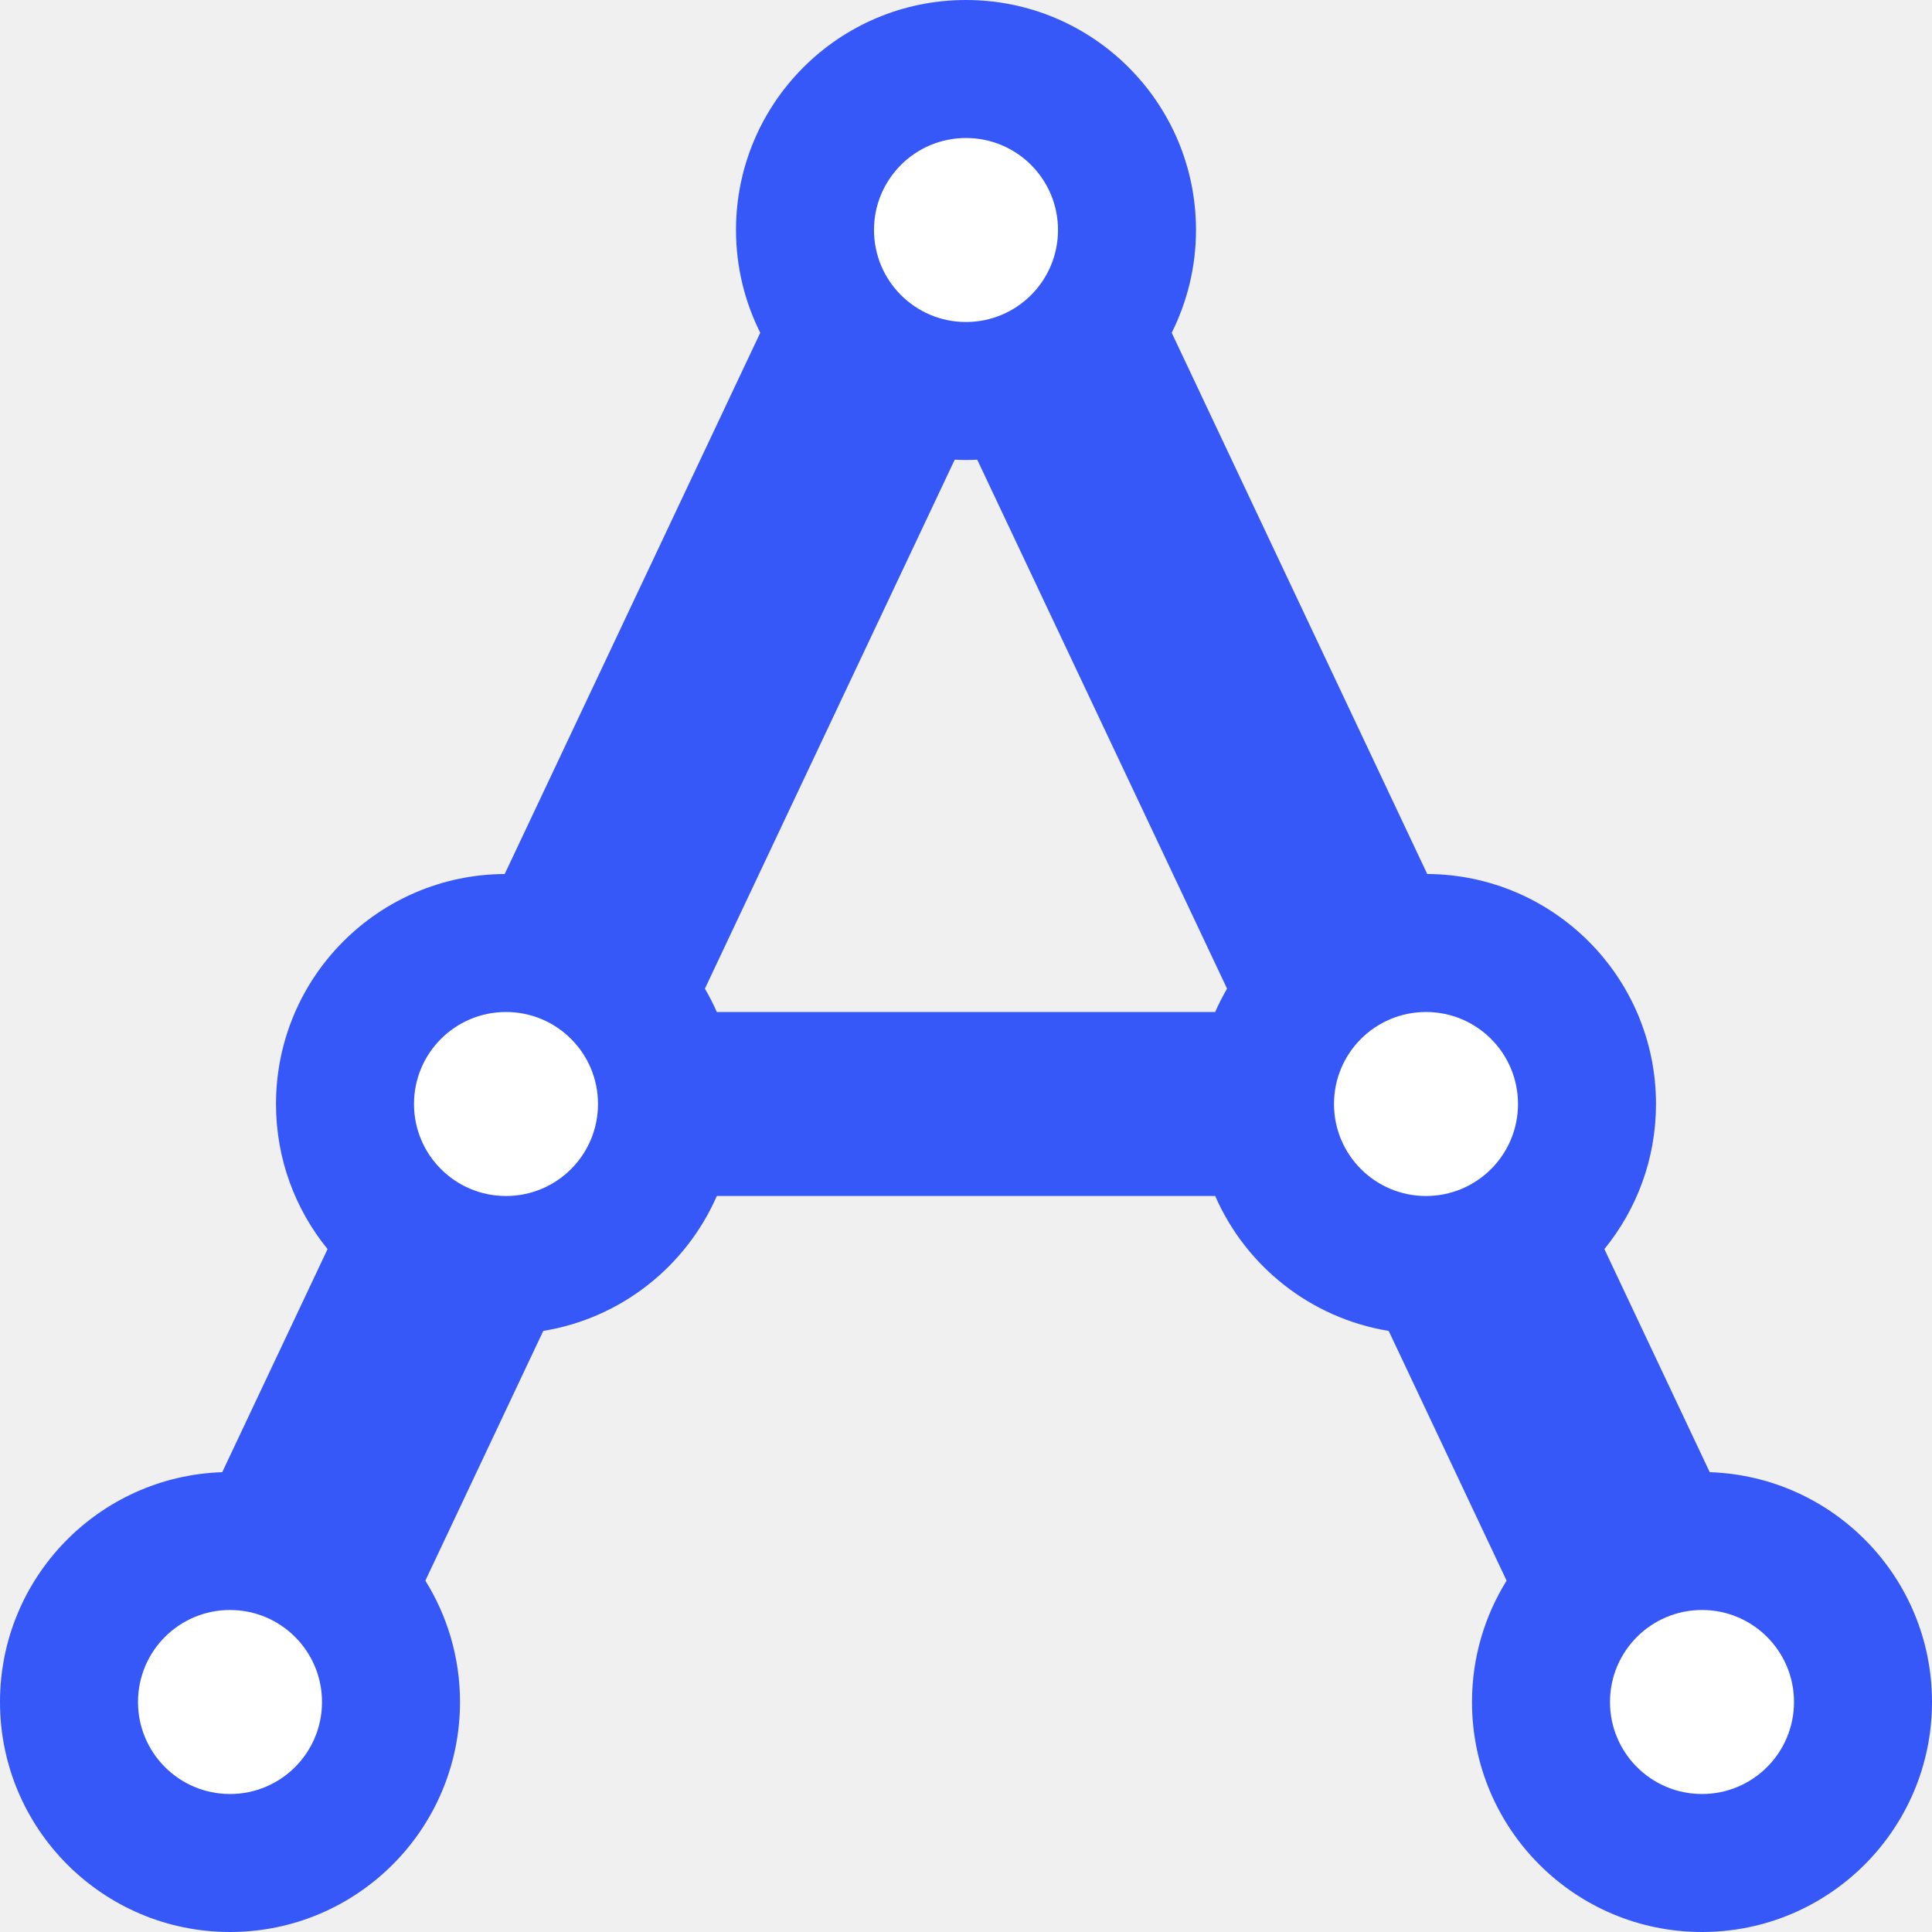
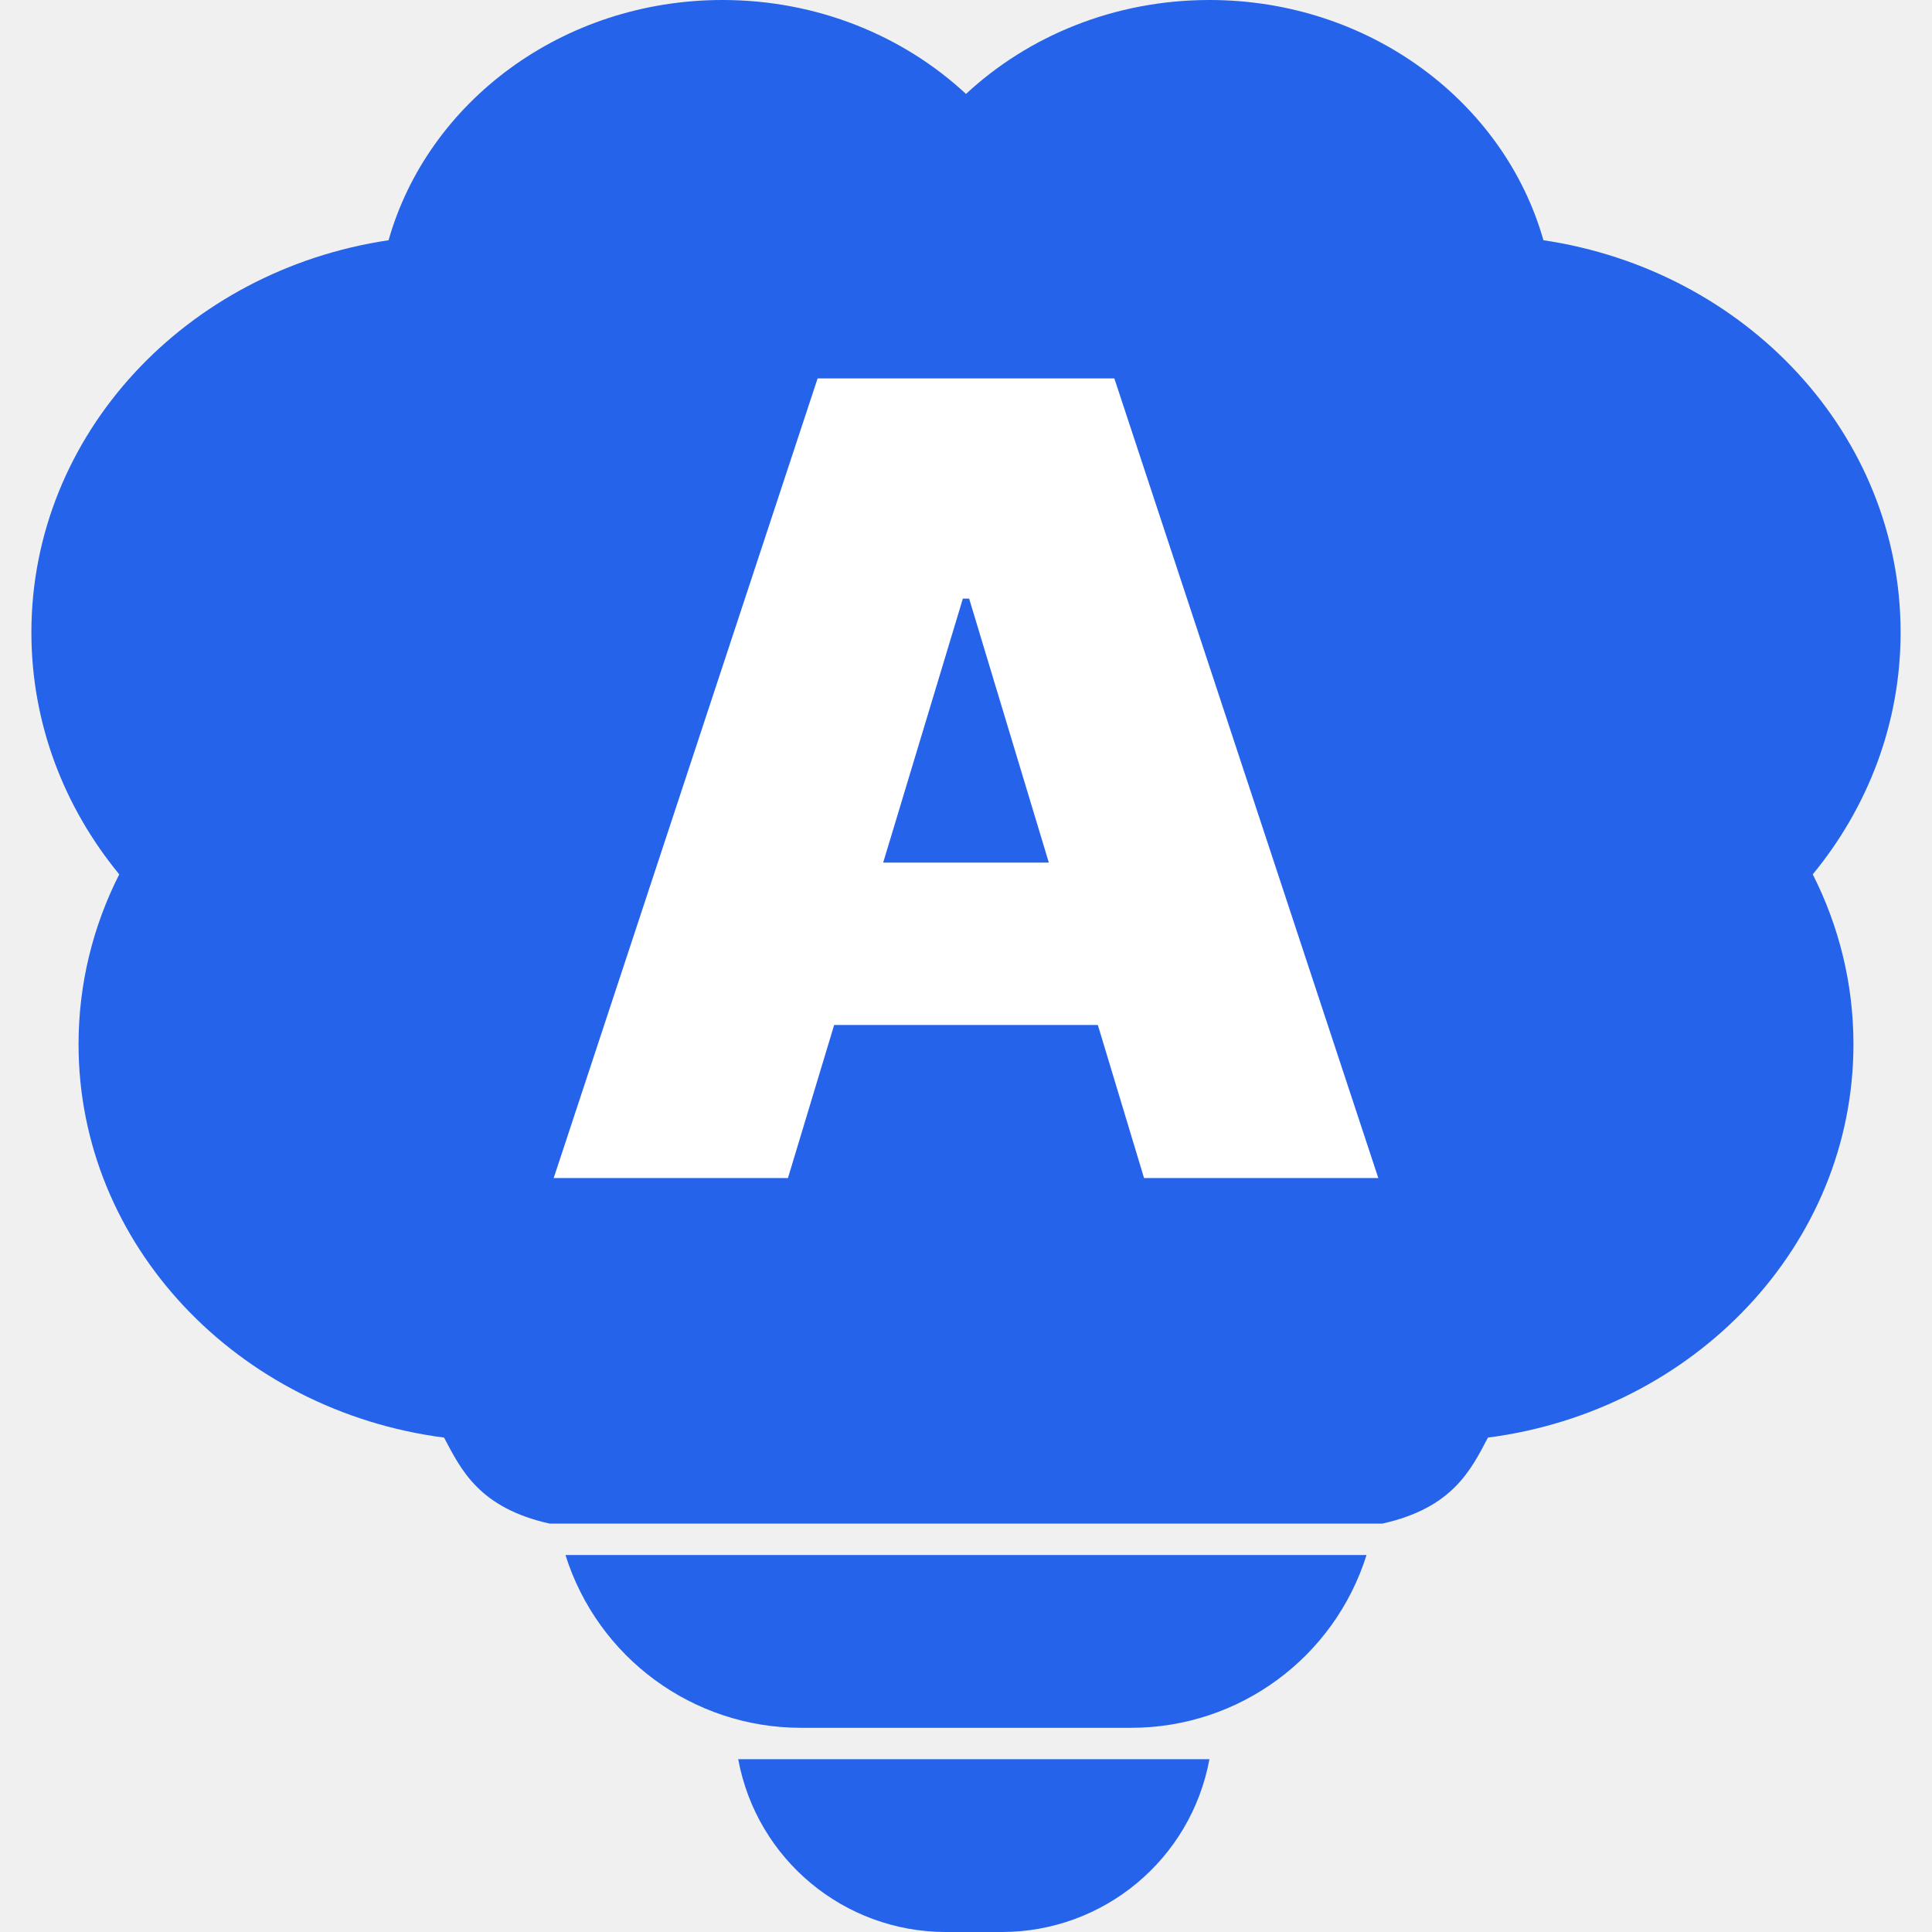
- <svg xmlns="http://www.w3.org/2000/svg" width="42" height="42" viewBox="0 0 42 42" fill="none">
-   <path d="M21 0C23.761 0 26 2.239 26 5C26 5.803 25.808 6.562 25.472 7.234L31.027 19C33.776 19.015 36 21.248 36 24C36 25.196 35.579 26.294 34.878 27.154L37.168 32.004C39.852 32.093 42 34.295 42 37C42 39.761 39.761 42 37 42C34.239 42 32 39.761 32 37C32 36.032 32.276 35.128 32.752 34.362L30.189 28.933C28.493 28.656 27.085 27.528 26.417 26H15.583C14.915 27.528 13.507 28.656 11.81 28.933L9.247 34.362C9.724 35.128 10 36.032 10 37C10 39.761 7.761 42 5 42C2.239 42 0 39.761 0 37C0 34.295 2.148 32.093 4.831 32.004L7.121 27.154C6.42 26.294 6 25.196 6 24C6 21.248 8.223 19.015 10.972 19L16.527 7.234C16.191 6.562 16 5.803 16 5C16 2.239 18.239 0 21 0ZM21 10C20.918 10 20.836 9.997 20.755 9.993L15.324 21.492C15.419 21.656 15.507 21.825 15.583 22H26.417C26.493 21.825 26.58 21.656 26.675 21.492L21.244 9.993C21.163 9.997 21.082 10 21 10Z" fill="#3758F9" />
-   <path d="M23 5C23 6.105 22.105 7 21 7C19.895 7 19 6.105 19 5C19 3.895 19.895 3 21 3C22.105 3 23 3.895 23 5Z" fill="white" />
-   <path d="M13 24C13 25.105 12.105 26 11 26C9.895 26 9 25.105 9 24C9 22.895 9.895 22 11 22C12.105 22 13 22.895 13 24Z" fill="white" />
-   <path d="M33 24C33 25.105 32.105 26 31 26C29.895 26 29 25.105 29 24C29 22.895 29.895 22 31 22C32.105 22 33 22.895 33 24Z" fill="white" />
-   <path d="M39 37C39 38.105 38.105 39 37 39C35.895 39 35 38.105 35 37C35 35.895 35.895 35 37 35C38.105 35 39 35.895 39 37Z" fill="white" />
-   <path d="M7 37C7 38.105 6.105 39 5 39C3.895 39 3 38.105 3 37C3 35.895 3.895 35 5 35C6.105 35 7 35.895 7 37Z" fill="white" />
+ <svg xmlns="http://www.w3.org/2000/svg" width="32" height="32" viewBox="0 0 32 32" fill="none">
+   <path d="M9.366 25.756H22.634C22.099 27.459 20.52 28.618 18.735 28.618H13.265C11.48 28.618 9.901 27.459 9.366 25.756Z" fill="#2563EB" />
+   <path d="M20.032 0C22.684 0 24.914 1.688 25.564 3.979C28.917 4.477 31.48 7.196 31.48 10.475C31.48 11.983 30.937 13.373 30.025 14.482C30.457 15.335 30.699 16.289 30.699 17.296C30.699 20.62 28.065 23.368 24.645 23.811C24.364 24.342 24.065 24.976 22.894 25.236H9.106C7.935 24.976 7.636 24.342 7.355 23.811C3.935 23.368 1.301 20.62 1.301 17.296C1.301 16.289 1.543 15.335 1.975 14.482C1.063 13.373 0.52 11.983 0.52 10.475C0.52 7.196 3.083 4.477 6.436 3.979C7.086 1.688 9.316 0 11.967 0C13.54 0 14.965 0.594 16 1.556C17.035 0.594 18.459 0 20.032 0Z" fill="#2563EB" />
+   <path d="M12.227 29.138H20.032C19.726 30.797 18.279 32 16.593 32H15.667C13.98 32 12.534 30.797 12.227 29.138Z" fill="#2563EB" />
+   <path d="M13.051 19.512H9.171L13.542 6.268H18.457L22.829 19.512H18.949L16.052 9.915H15.948L13.051 19.512ZM12.327 14.287H19.622V16.977H12.327V14.287Z" fill="white" />
</svg>
